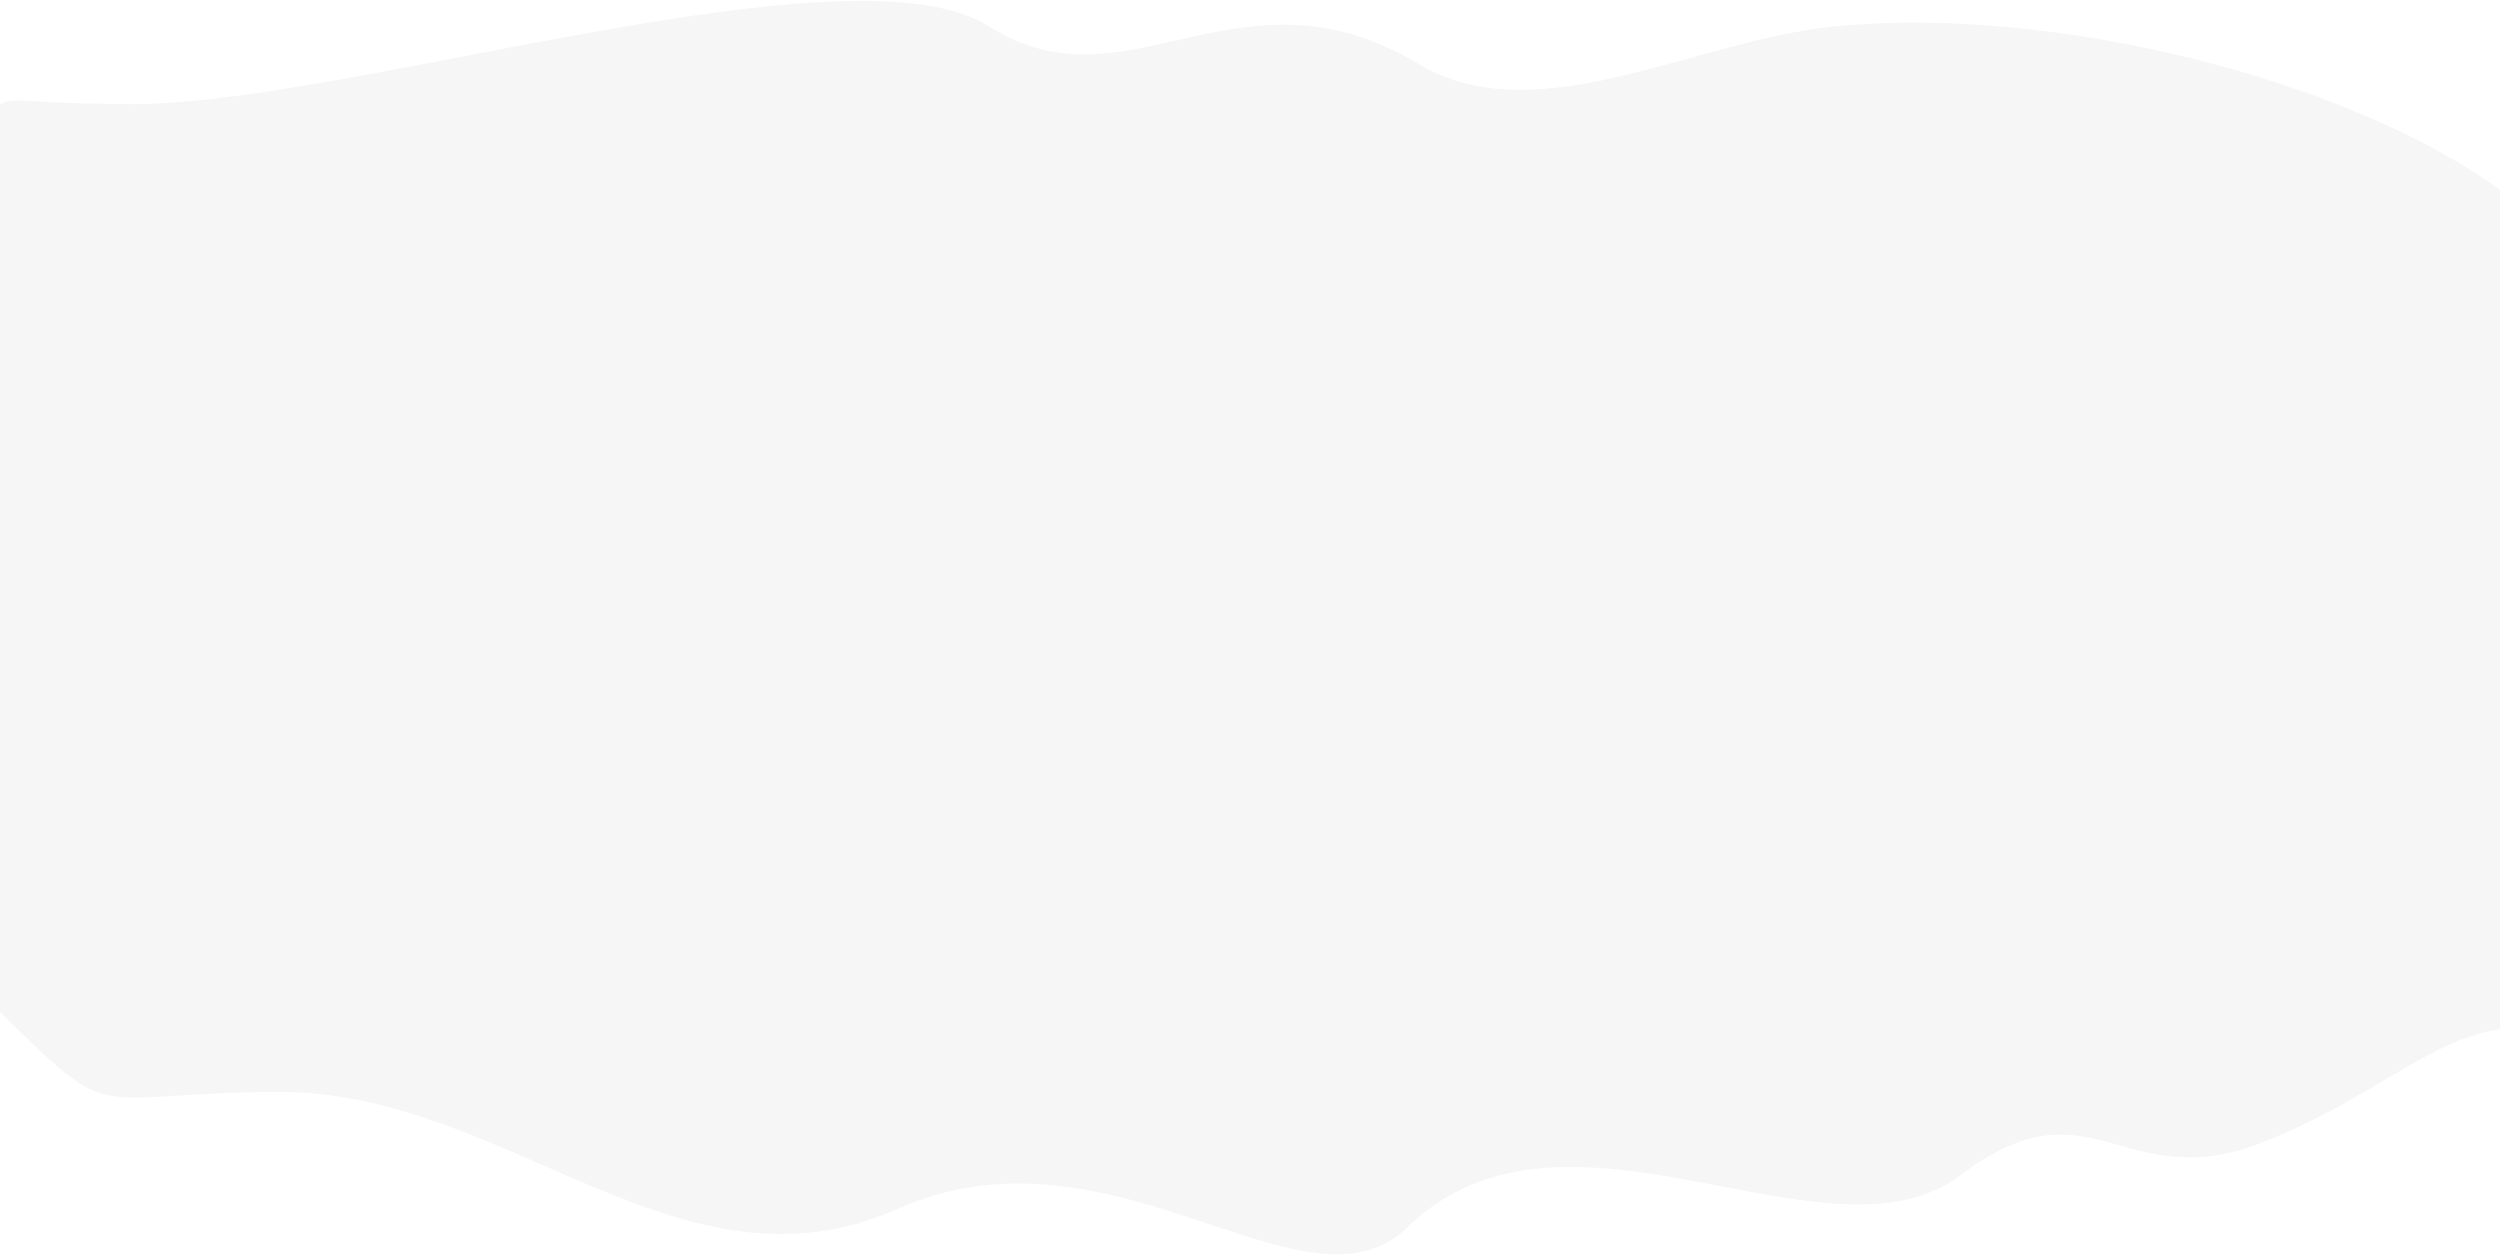
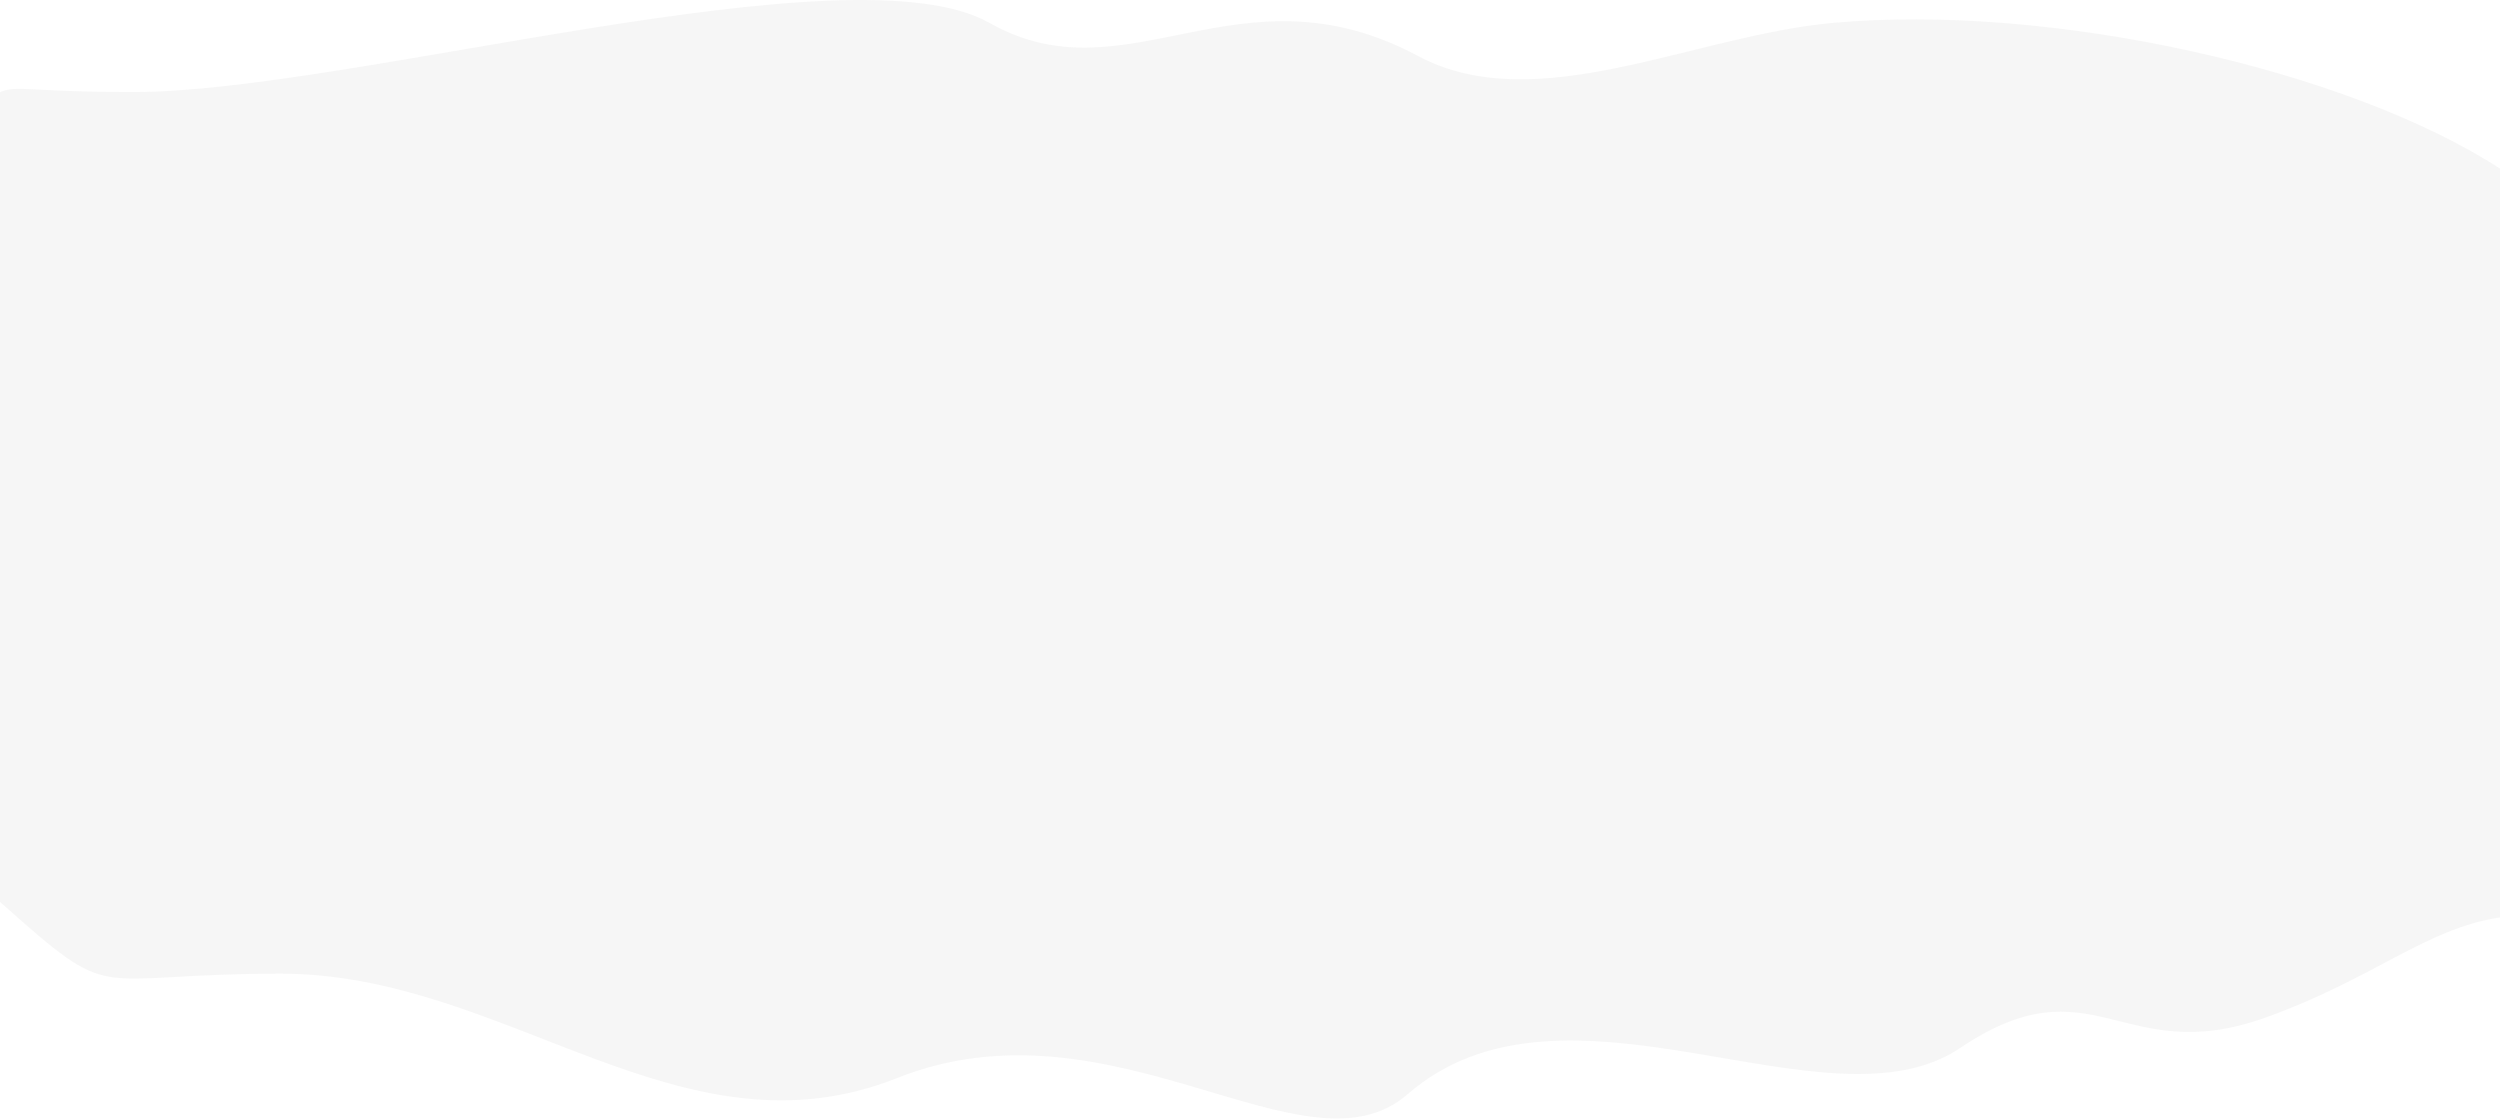
- <svg xmlns="http://www.w3.org/2000/svg" width="1920" height="964" viewBox="0 0 1920 964" fill="none">
-   <path opacity="0.15" d="M102.554 79.924C268.796 79.924 654 -46.88 759.896 20.397C865.792 87.674 951.5 -33.5 1089 48.884C1179.66 103.206 1300.04 31.398 1407.73 20.397C1574.56 3.356 1802.75 60.094 1921 146.53L1920.62 790.195C1862.94 799.615 1822.52 843.632 1739.03 876.845C1629.47 920.427 1607.31 825.843 1505.41 902.672C1403.5 979.502 1202.37 824.218 1081 942.5C1002.5 1019 854.718 854.667 688.859 928.584C523 1002.5 389.203 838.699 215.613 838.699C65.085 838.699 90.602 867.383 -1 775.943L-1 80.535C13.049 73.353 18.925 79.924 102.554 79.924Z" fill="#C4C4C4" />
+ <svg xmlns="http://www.w3.org/2000/svg" width="1920" height="859" viewBox="0 0 1920 859" fill="none">
+   <path opacity="0.15" d="M102.554 70.68C268.796 70.68 654 -42.474 759.896 17.561C865.792 77.597 951.5 -30.534 1089 42.982C1179.66 91.456 1300.04 27.378 1407.73 17.561C1574.56 2.354 1802.75 52.985 1921 130.117L1920.62 704.496C1862.94 712.902 1822.52 752.181 1739.03 781.819C1629.47 820.71 1607.31 736.307 1505.41 804.866C1403.5 873.426 1202.37 734.857 1081 840.407C1002.5 908.674 854.718 762.029 688.859 827.989C523 893.948 389.203 747.779 215.613 747.779C65.085 747.779 90.602 773.375 -1 691.778L-1 71.225C13.049 64.817 18.925 70.68 102.554 70.68Z" fill="#C4C4C4" />
</svg>
